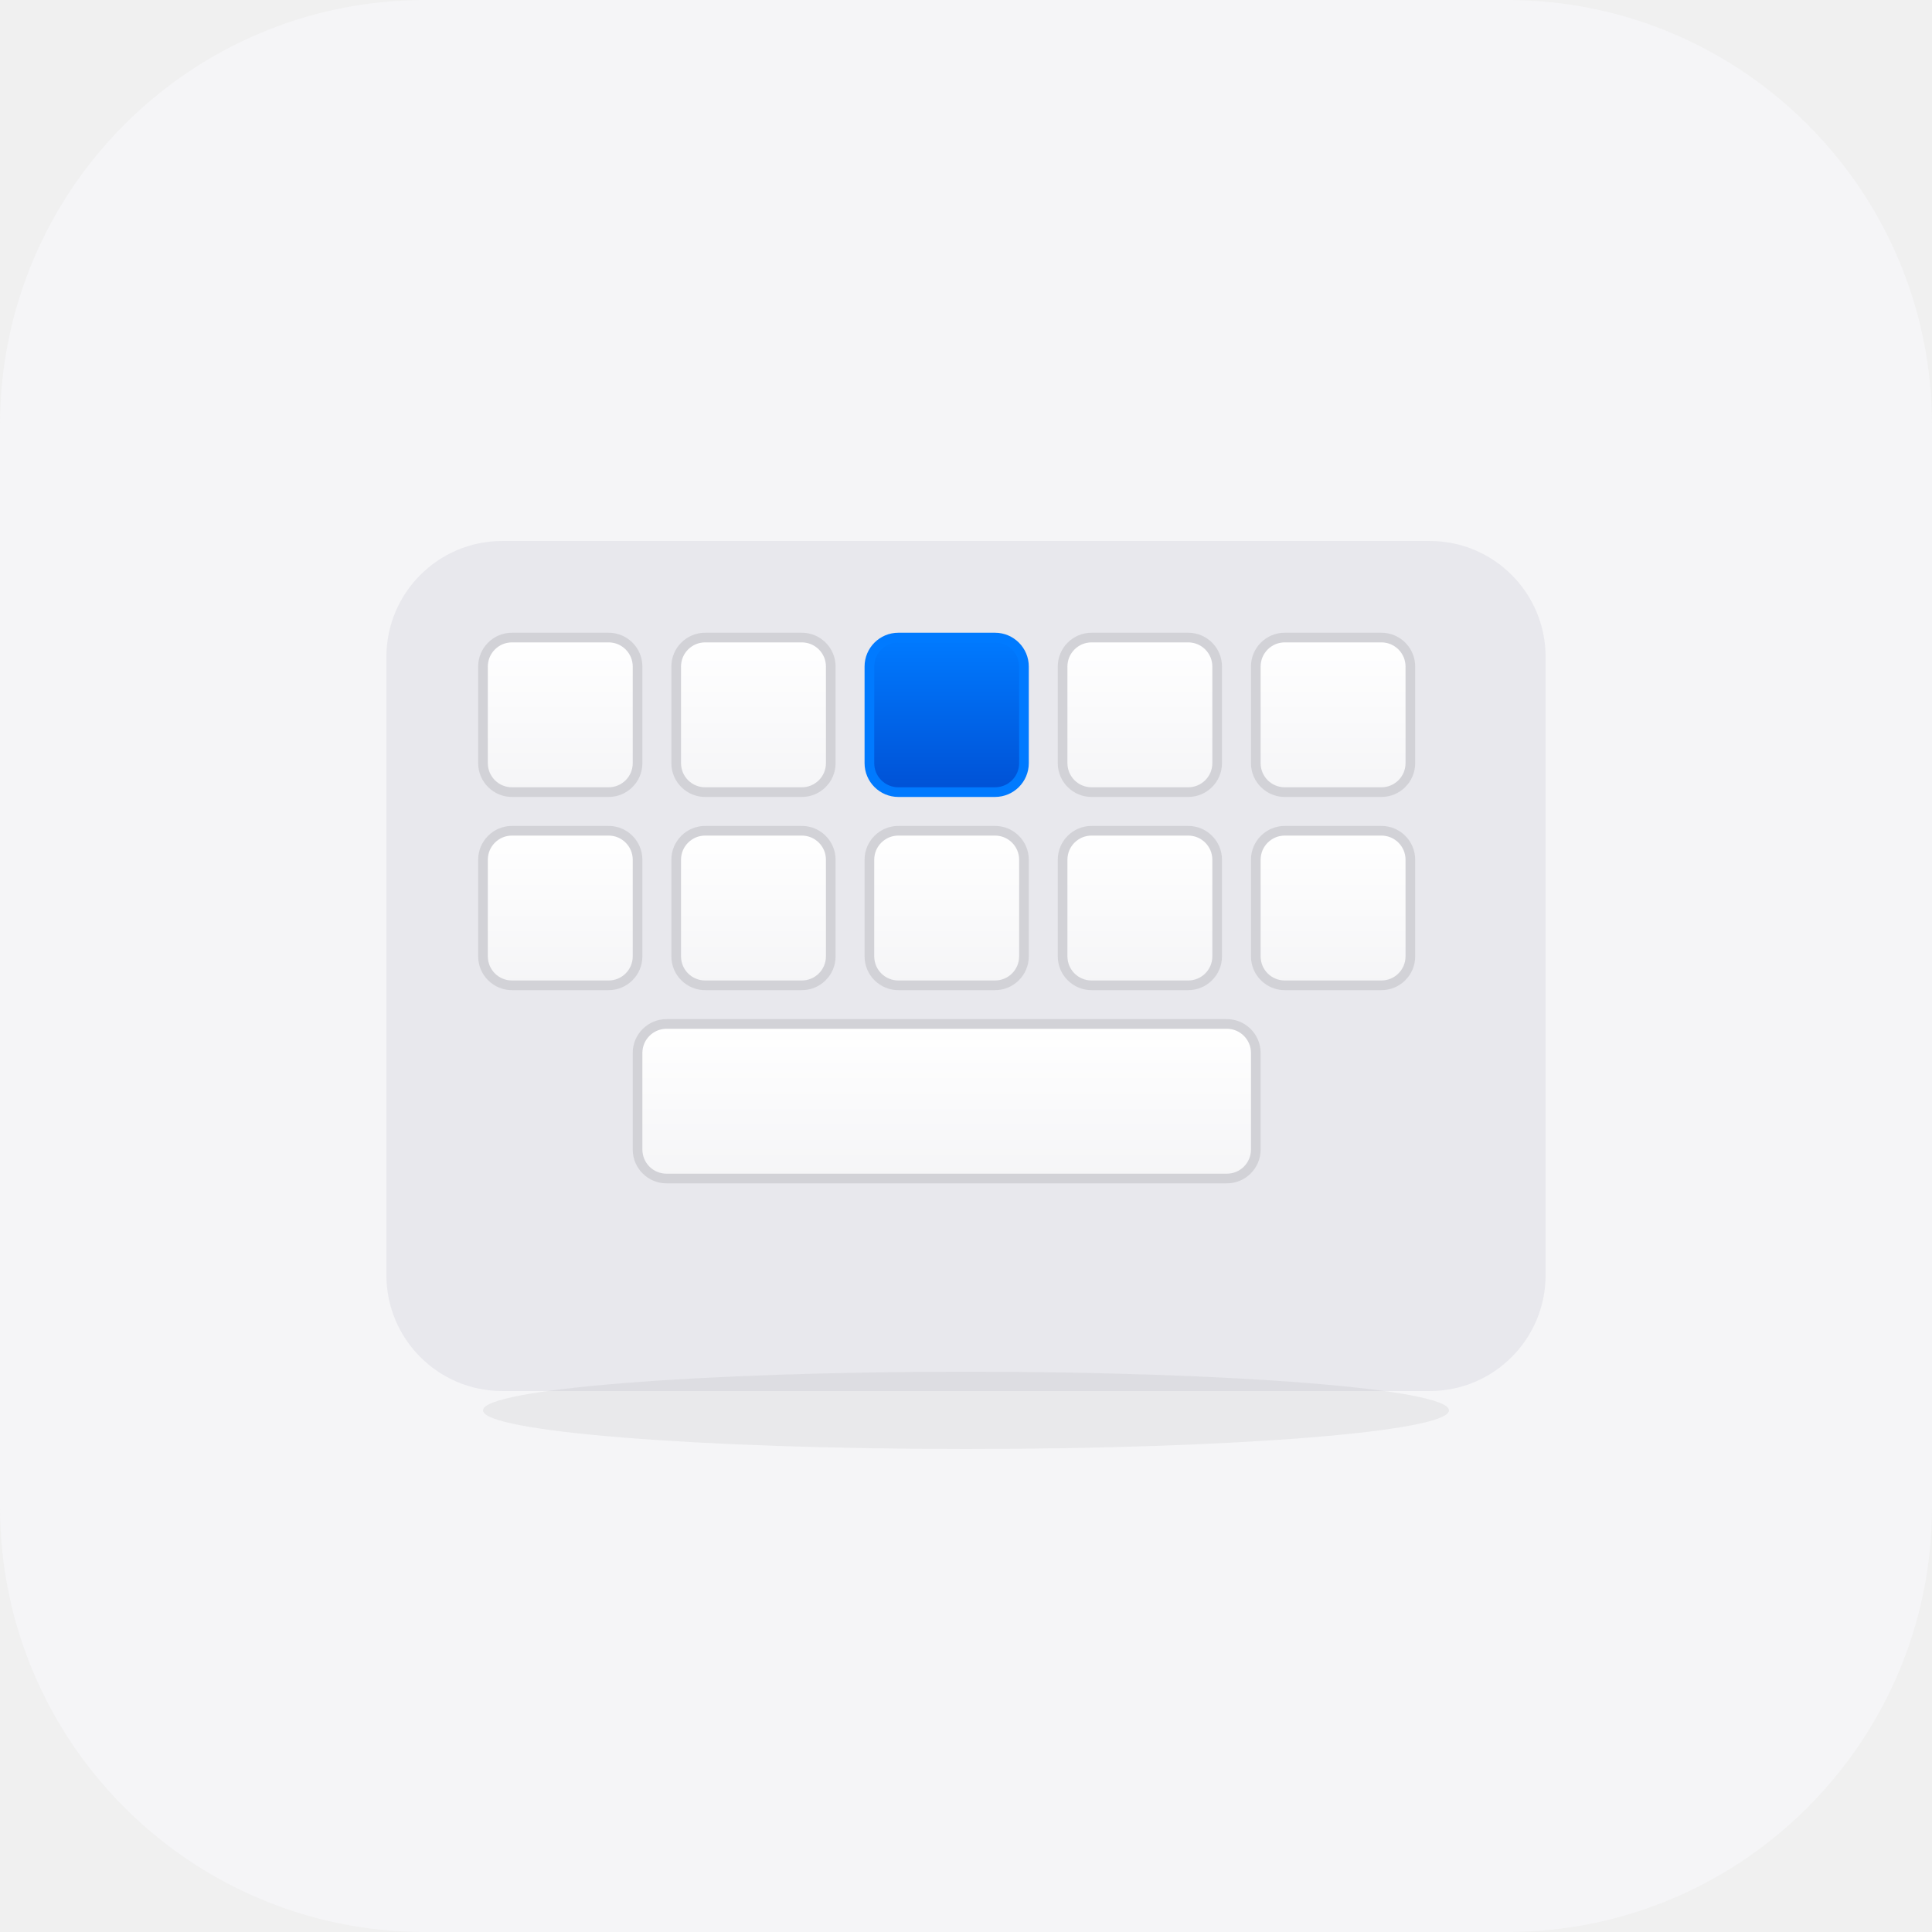
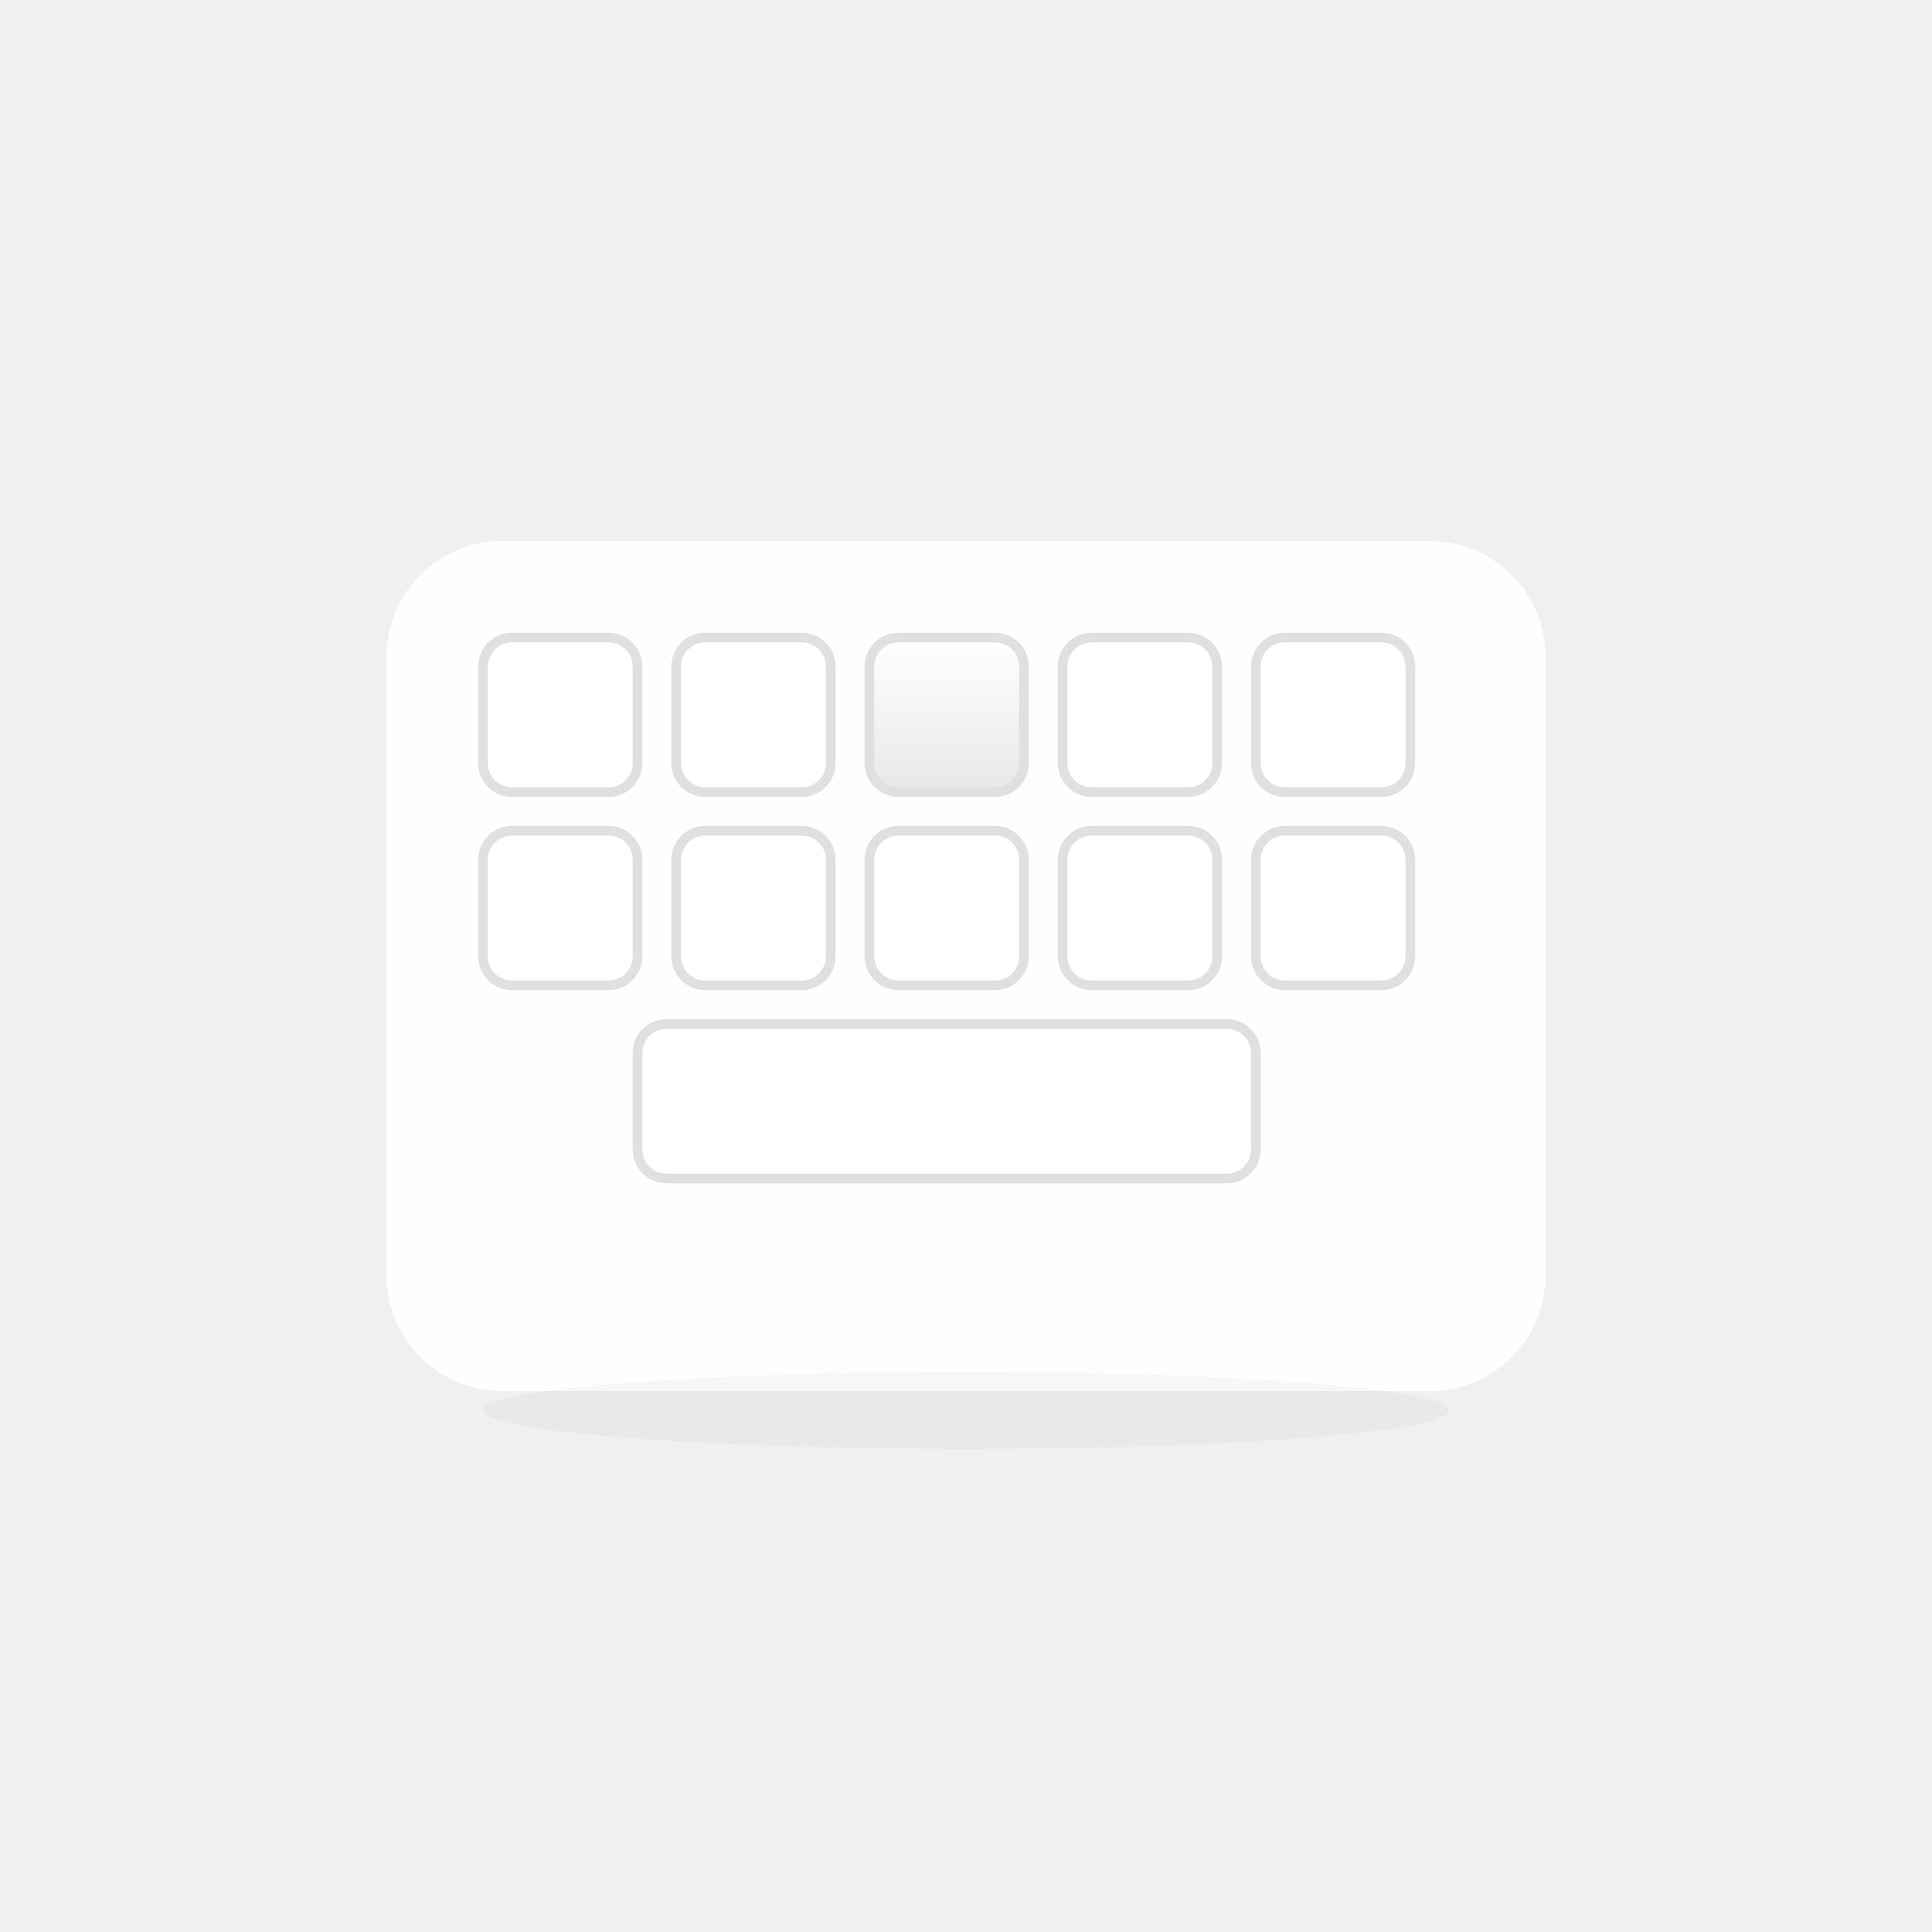
<svg xmlns="http://www.w3.org/2000/svg" viewBox="0 0 100 100">
  <defs>
-     <linearGradient id="sfBlue" x1="0%" y1="0%" x2="0%" y2="100%">
-       <stop offset="0%" style="stop-color:#007AFF;stop-opacity:1" />
-       <stop offset="100%" style="stop-color:#0051D5;stop-opacity:1" />
+     <linearGradient id="accentGradient" x1="0%" y1="0%" x2="0%" y2="100%">
+       <stop offset="0%" style="stop-color:#FFFFFF;stop-opacity:1" />
+       <stop offset="100%" style="stop-color:#E8E8E8;stop-opacity:1" />
    </linearGradient>
    <linearGradient id="keyGradient" x1="0%" y1="0%" x2="0%" y2="100%">
      <stop offset="0%" style="stop-color:#FFFFFF;stop-opacity:1" />
-       <stop offset="100%" style="stop-color:#F5F5F7;stop-opacity:1" />
+       <stop offset="100%" style="stop-color:#F9F9F9;stop-opacity:1" />
    </linearGradient>
  </defs>
-   <rect width="100" height="100" rx="22" fill="#F5F5F7" />
+   <rect width="100" height="100" rx="22" fill="transparent" />
  <g transform="translate(20, 28)">
-     <rect x="0" y="0" width="60" height="44" rx="6" fill="#E8E8ED" />
+     <rect x="0" y="0" width="60" height="44" rx="6" fill="rgba(255, 255, 255, 0.95)" />
    <g transform="translate(5, 5)">
-       <rect x="0" y="0" width="8" height="8" rx="1.5" fill="url(#keyGradient)" stroke="#D2D2D7" stroke-width="0.5" />
-       <rect x="10" y="0" width="8" height="8" rx="1.5" fill="url(#keyGradient)" stroke="#D2D2D7" stroke-width="0.5" />
-       <rect x="20" y="0" width="8" height="8" rx="1.5" fill="url(#sfBlue)" stroke="#007AFF" stroke-width="0.5" />
-       <rect x="30" y="0" width="8" height="8" rx="1.5" fill="url(#keyGradient)" stroke="#D2D2D7" stroke-width="0.5" />
-       <rect x="40" y="0" width="8" height="8" rx="1.5" fill="url(#keyGradient)" stroke="#D2D2D7" stroke-width="0.5" />
+       <rect x="0" y="0" width="8" height="8" rx="1.5" fill="white" stroke="#E0E0E0" stroke-width="0.5" />
+       <rect x="10" y="0" width="8" height="8" rx="1.5" fill="white" stroke="#E0E0E0" stroke-width="0.5" />
+       <rect x="20" y="0" width="8" height="8" rx="1.5" fill="url(#accentGradient)" stroke="#E0E0E0" stroke-width="0.5" />
+       <rect x="30" y="0" width="8" height="8" rx="1.5" fill="white" stroke="#E0E0E0" stroke-width="0.5" />
+       <rect x="40" y="0" width="8" height="8" rx="1.5" fill="white" stroke="#E0E0E0" stroke-width="0.5" />
    </g>
    <g transform="translate(5, 15)">
-       <rect x="0" y="0" width="8" height="8" rx="1.5" fill="url(#keyGradient)" stroke="#D2D2D7" stroke-width="0.5" />
-       <rect x="10" y="0" width="8" height="8" rx="1.5" fill="url(#keyGradient)" stroke="#D2D2D7" stroke-width="0.5" />
-       <rect x="20" y="0" width="8" height="8" rx="1.5" fill="url(#keyGradient)" stroke="#D2D2D7" stroke-width="0.5" />
-       <rect x="30" y="0" width="8" height="8" rx="1.5" fill="url(#keyGradient)" stroke="#D2D2D7" stroke-width="0.5" />
-       <rect x="40" y="0" width="8" height="8" rx="1.5" fill="url(#keyGradient)" stroke="#D2D2D7" stroke-width="0.5" />
+       <rect x="0" y="0" width="8" height="8" rx="1.5" fill="white" stroke="#E0E0E0" stroke-width="0.5" />
+       <rect x="10" y="0" width="8" height="8" rx="1.5" fill="white" stroke="#E0E0E0" stroke-width="0.5" />
+       <rect x="20" y="0" width="8" height="8" rx="1.5" fill="white" stroke="#E0E0E0" stroke-width="0.5" />
+       <rect x="30" y="0" width="8" height="8" rx="1.5" fill="white" stroke="#E0E0E0" stroke-width="0.5" />
+       <rect x="40" y="0" width="8" height="8" rx="1.5" fill="white" stroke="#E0E0E0" stroke-width="0.5" />
    </g>
    <g transform="translate(5, 25)">
-       <rect x="8" y="0" width="32" height="8" rx="1.5" fill="url(#keyGradient)" stroke="#D2D2D7" stroke-width="0.5" />
+       <rect x="8" y="0" width="32" height="8" rx="1.5" fill="white" stroke="#E0E0E0" stroke-width="0.5" />
    </g>
-     <ellipse cx="30" cy="45" rx="25" ry="2" fill="rgba(0, 0, 0, 0.05)" />
+     <ellipse cx="30" cy="45" rx="25" ry="2" fill="rgba(0, 0, 0, 0.03)" />
  </g>
</svg>
